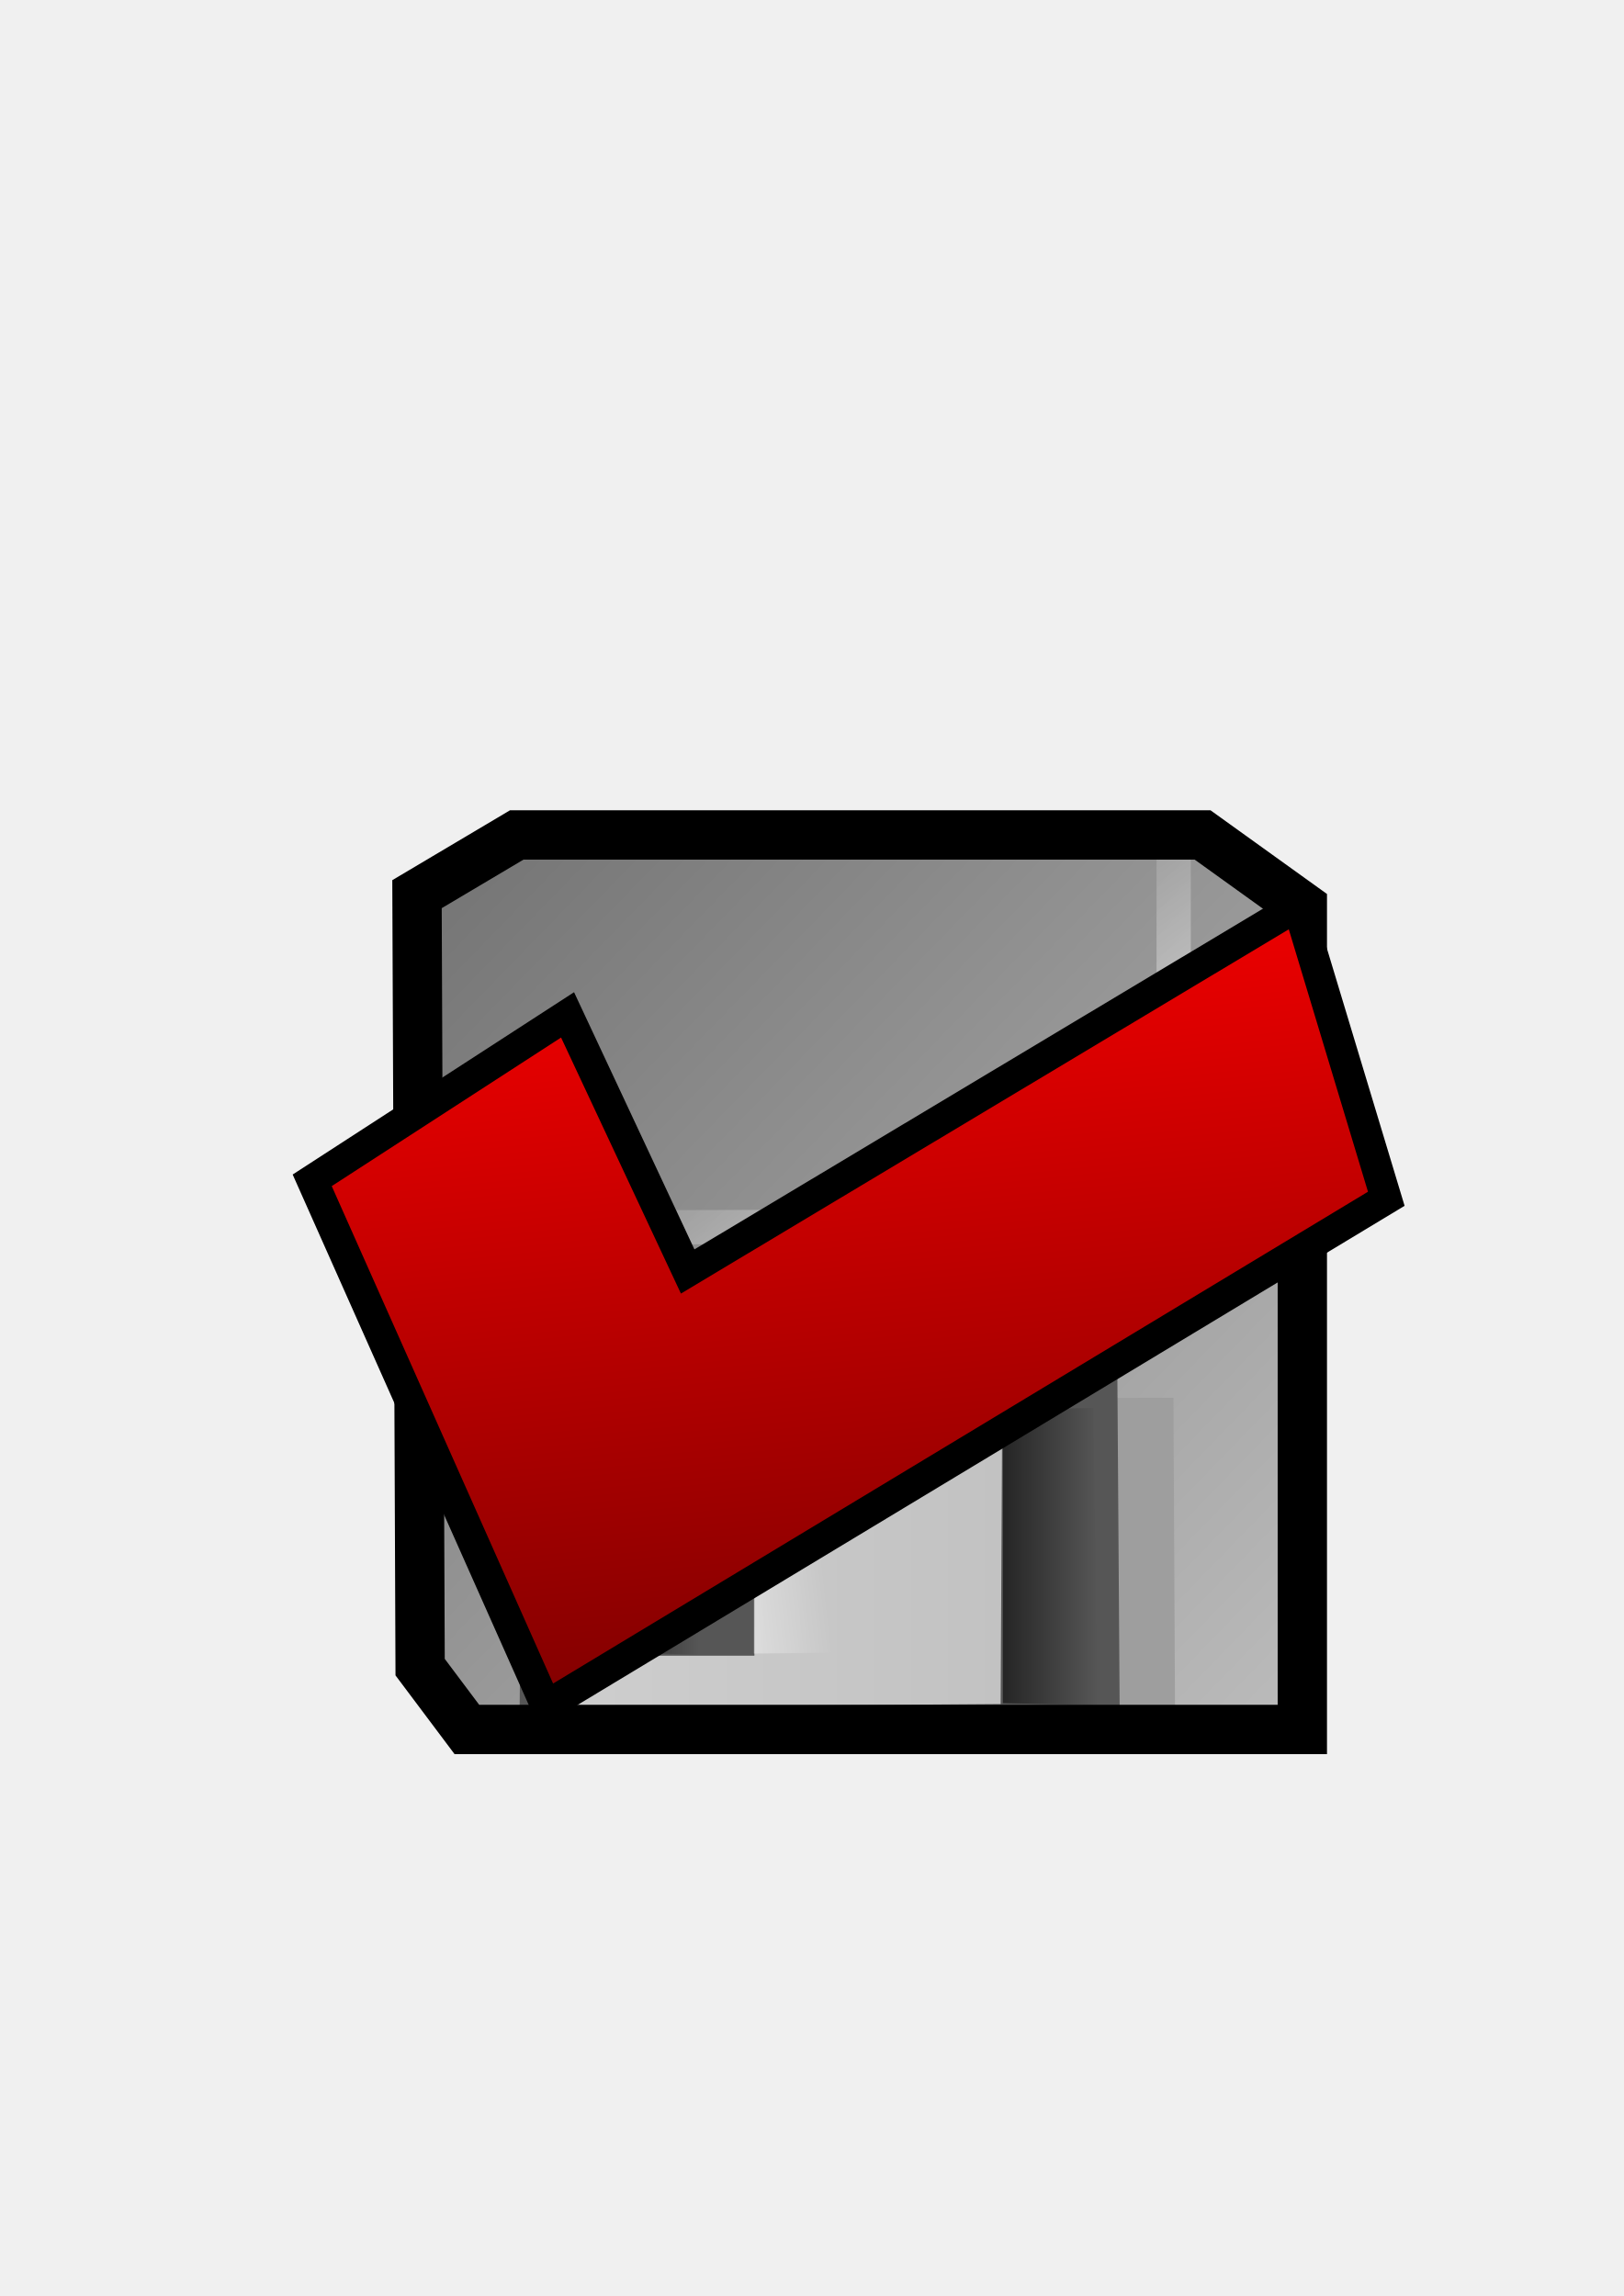
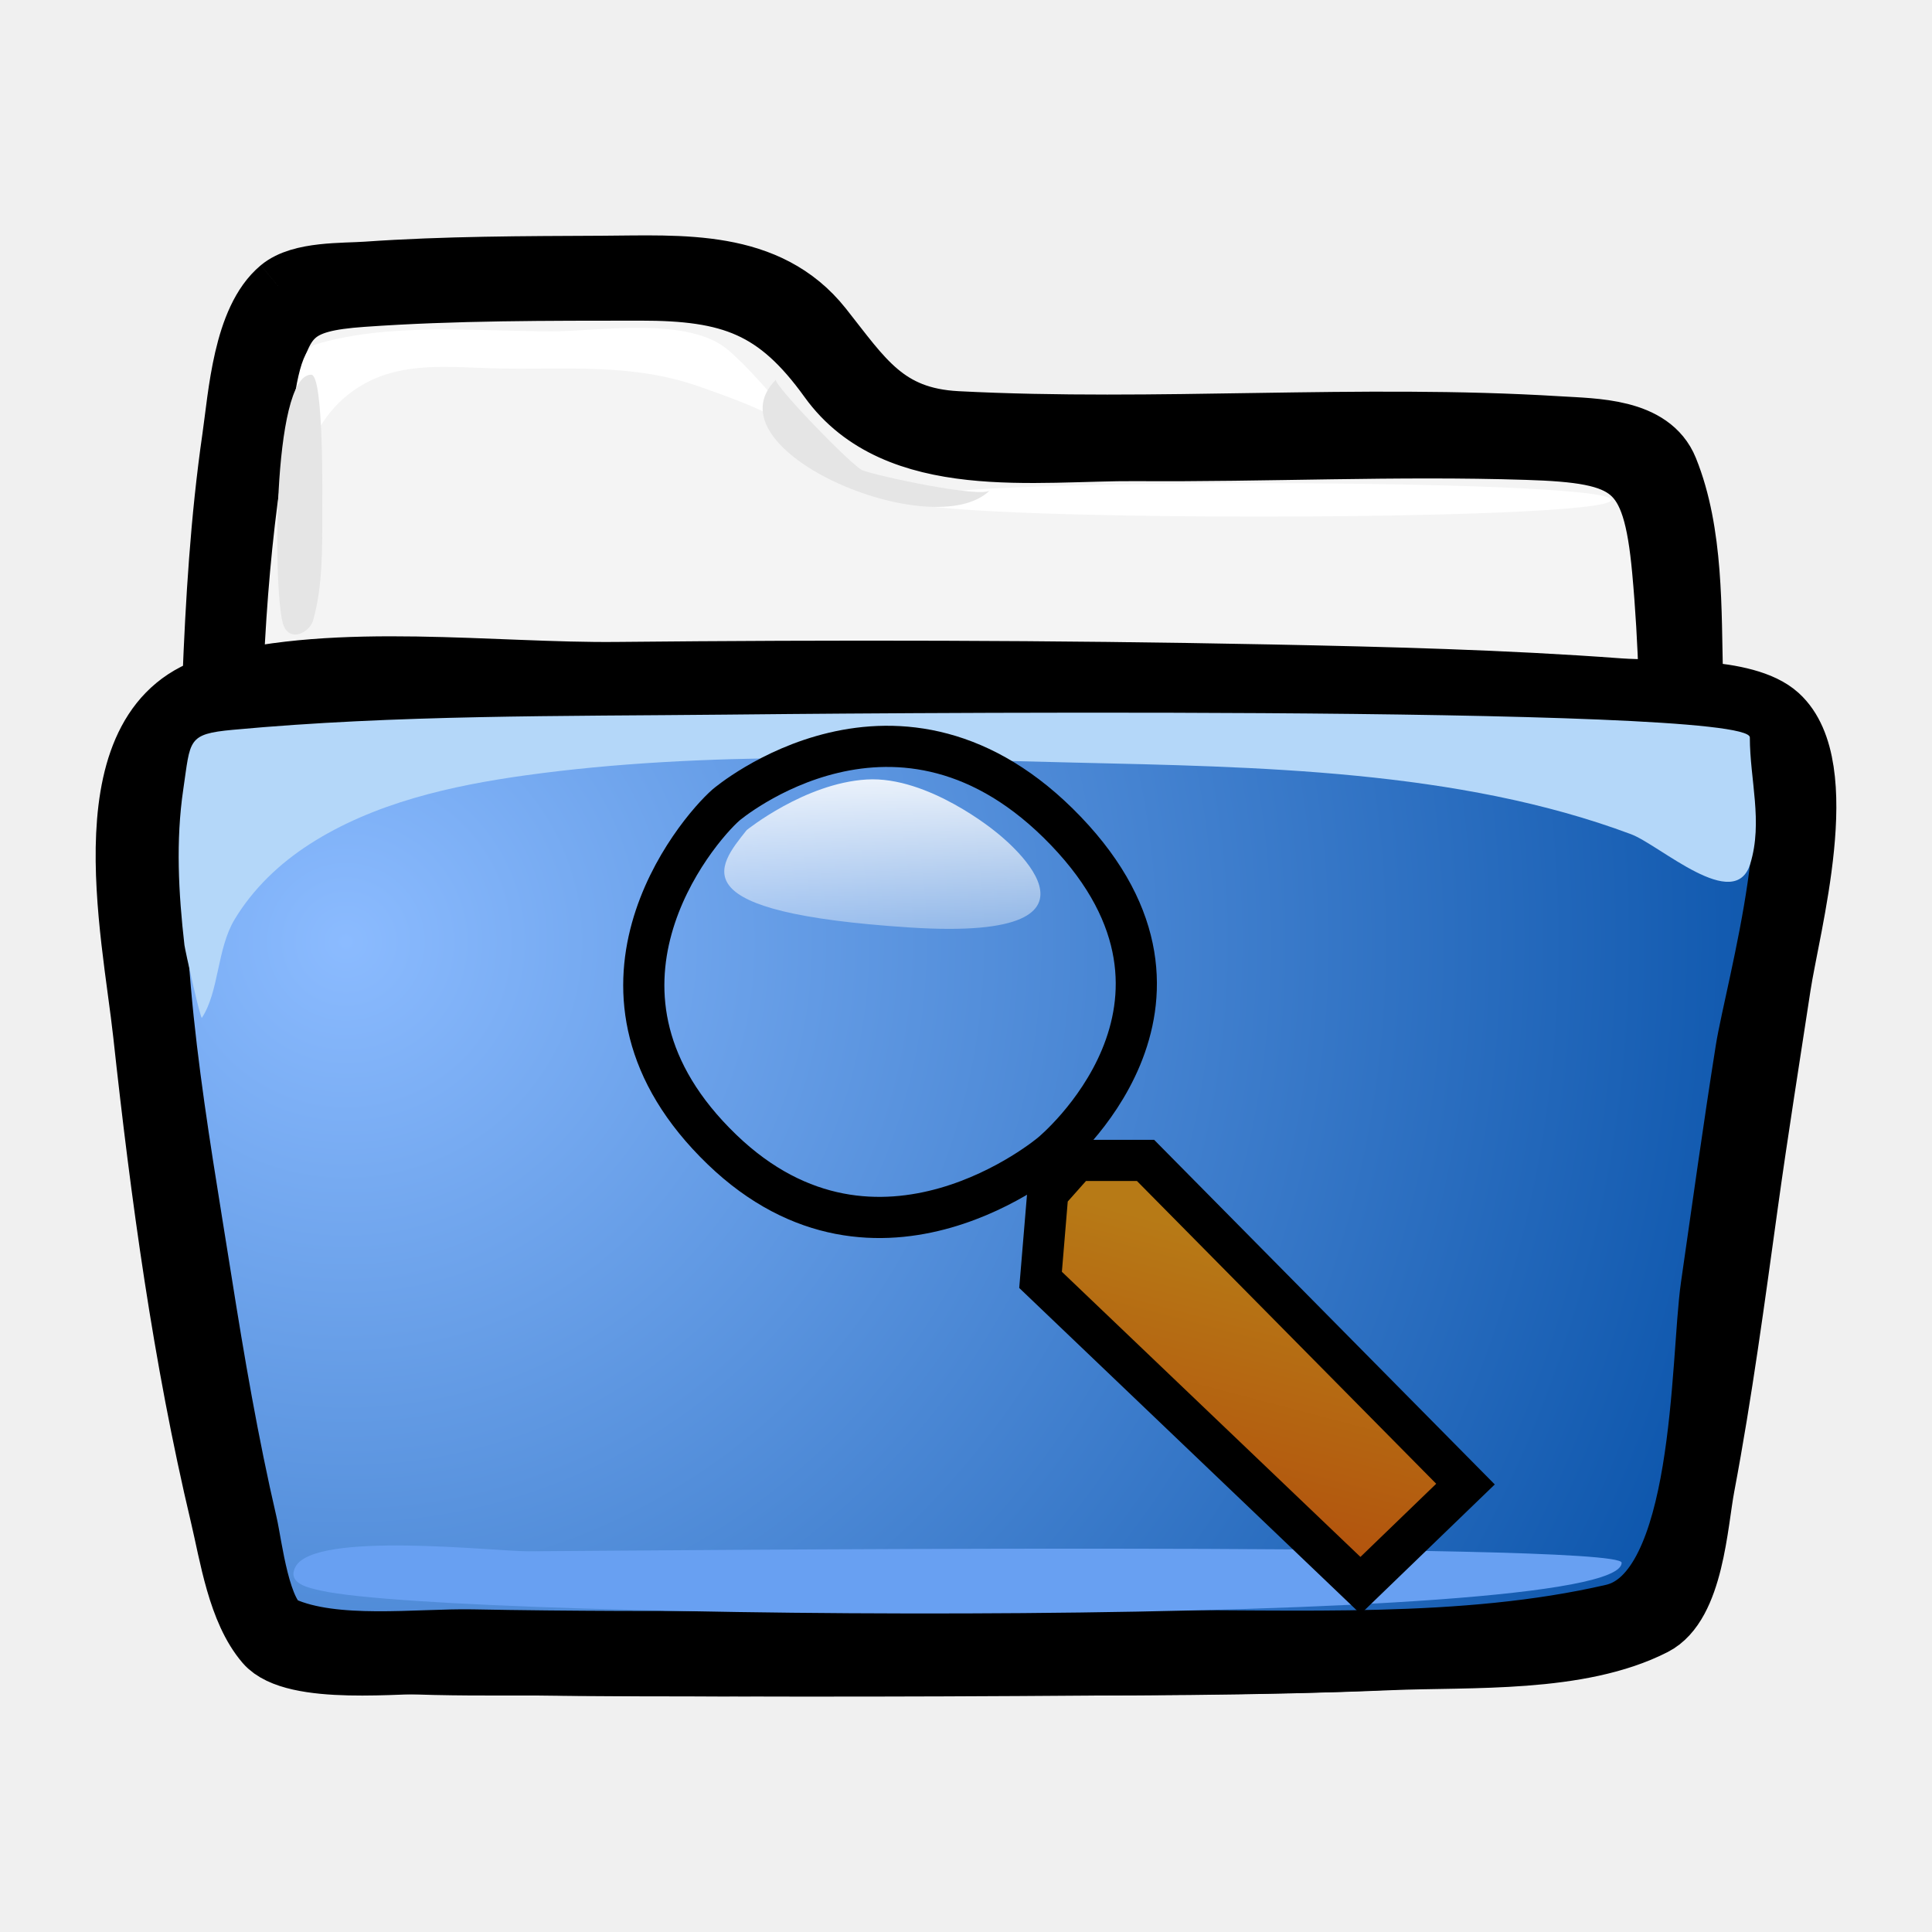
- <svg xmlns="http://www.w3.org/2000/svg" xmlns:xlink="http://www.w3.org/1999/xlink" width="744.094" height="1052.362" id="svg2">
-   <defs id="defs4">
-     <linearGradient xlink:href="#linearGradient4468" id="linearGradient4486" x1="264.005" y1="559.616" x2="311.777" y2="902.129" gradientUnits="userSpaceOnUse" gradientTransform="matrix(1.549333,0,0,1.161699,-176.1664,-253.1445)" />
-     <linearGradient id="linearGradient4468">
-       <stop style="stop-color:#ff0000;stop-opacity:1;" offset="0" id="stop4470" />
-       <stop style="stop-color:#7c0000;stop-opacity:1;" offset="1" id="stop4472" />
-     </linearGradient>
-     <linearGradient xlink:href="#linearGradient4468" id="linearGradient4484" x1="231.958" y1="903.048" x2="305.634" y2="933.877" gradientUnits="userSpaceOnUse" gradientTransform="matrix(1.549333,0,0,1.161699,-423.5373,-450.36)" />
-     <linearGradient id="linearGradient16092">
-       <stop style="stop-color:#d30000;stop-opacity:1;" offset="0" id="stop16094" />
-       <stop style="stop-color:#3a0000;stop-opacity:1;" offset="1" id="stop16096" />
-     </linearGradient>
-     <linearGradient id="linearGradient10933">
-       <stop id="stop10935" offset="0" style="stop-color:#cecece;stop-opacity:1" />
-       <stop id="stop10937" offset="1" style="stop-color:#c2c2c2;stop-opacity:1" />
-     </linearGradient>
-     <linearGradient id="linearGradient9461">
-       <stop style="stop-color:#ffffff;stop-opacity:1;" offset="0" id="stop9463" />
-       <stop style="stop-color:#ffffff;stop-opacity:0;" offset="1" id="stop9465" />
-     </linearGradient>
-     <linearGradient id="linearGradient8727">
-       <stop style="stop-color:#c2c2c2;stop-opacity:1" offset="0" id="stop8729" />
-       <stop style="stop-color:#6e6e6e;stop-opacity:1" offset="1" id="stop8731" />
-     </linearGradient>
-     <linearGradient id="linearGradient6503">
-       <stop id="stop6505" offset="0" style="stop-color:#cfc66b;stop-opacity:1;" />
-       <stop id="stop6507" offset="1" style="stop-color:#000000;stop-opacity:1;" />
-     </linearGradient>
-     <linearGradient id="linearGradient5753">
-       <stop style="stop-color:#000000;stop-opacity:1;" offset="0" id="stop5755" />
-       <stop style="stop-color:#e09d17;stop-opacity:1" offset="1" id="stop5757" />
-     </linearGradient>
-     <linearGradient id="linearGradient5739">
-       <stop id="stop5741" offset="0" style="stop-color:#cfc66b;stop-opacity:1;" />
-       <stop id="stop5743" offset="1" style="stop-color:#f2d30f;stop-opacity:1;" />
-     </linearGradient>
-     <linearGradient id="linearGradient4985">
-       <stop style="stop-color:#000000;stop-opacity:0.567;" offset="0" id="stop4987" />
-       <stop style="stop-color:#000000;stop-opacity:0;" offset="1" id="stop4989" />
-     </linearGradient>
-     <linearGradient id="linearGradient2789">
-       <stop style="stop-color:#cfc66b;stop-opacity:1;" offset="0" id="stop2791" />
-       <stop style="stop-color:#cfc66b;stop-opacity:0;" offset="1" id="stop2793" />
-     </linearGradient>
-     <linearGradient id="linearGradient2055">
-       <stop style="stop-color:#cfc66b;stop-opacity:1;" offset="0" id="stop2057" />
-       <stop style="stop-color:#ffffd3;stop-opacity:1;" offset="1" id="stop2059" />
-     </linearGradient>
-     <linearGradient xlink:href="#linearGradient8727" id="linearGradient8733" x1="647.314" y1="808.433" x2="175.95" y2="350.395" gradientUnits="userSpaceOnUse" />
-     <linearGradient xlink:href="#linearGradient9461" id="linearGradient9467" x1="587.829" y1="622.723" x2="441.382" y2="414.631" gradientUnits="userSpaceOnUse" gradientTransform="translate(0,-4.04061)" />
-     <linearGradient xlink:href="#linearGradient10933" id="linearGradient10940" gradientUnits="userSpaceOnUse" x1="256.643" y1="703.791" x2="459.786" y2="703.791" gradientTransform="translate(2.689123e-7,10.10153)" />
-     <linearGradient xlink:href="#linearGradient9461" id="linearGradient13854" x1="278.264" y1="725.088" x2="377.025" y2="714.214" gradientUnits="userSpaceOnUse" />
-     <linearGradient xlink:href="#linearGradient9461" id="linearGradient14598" x1="257.143" y1="645.219" x2="280.357" y2="669.505" gradientUnits="userSpaceOnUse" />
-     <linearGradient xlink:href="#linearGradient4985" id="linearGradient15336" x1="279.812" y1="713.961" x2="320.218" y2="713.961" gradientUnits="userSpaceOnUse" />
-     <linearGradient xlink:href="#linearGradient4985" id="linearGradient15338" x1="459.619" y1="713.456" x2="503.056" y2="713.456" gradientUnits="userSpaceOnUse" />
-     <linearGradient xlink:href="#linearGradient16092" id="linearGradient16090" x1="358.571" y1="476.648" x2="243.357" y2="1356.648" gradientUnits="userSpaceOnUse" gradientTransform="translate(28.57143,-20)" />
-     <linearGradient xlink:href="#linearGradient9461" id="linearGradient16834" x1="302.357" y1="452.362" x2="381.429" y2="695.219" gradientUnits="userSpaceOnUse" gradientTransform="translate(-25.71429,57.14285)" />
-     <linearGradient gradientUnits="userSpaceOnUse" y2="928.009" x2="365.602" y1="928.009" x1="262.135" id="linearGradient3313" xlink:href="#linearGradient3307" />
-     <linearGradient gradientUnits="userSpaceOnUse" y2="1022.327" x2="297.127" y1="938.761" x1="250.024" id="linearGradient17281" xlink:href="#linearGradient17275" />
-     <linearGradient gradientUnits="userSpaceOnUse" y2="938.793" x2="383.51" y1="880.098" x1="301.051" id="linearGradient17273" xlink:href="#linearGradient17267" />
-     <linearGradient id="linearGradient2232">
-       <stop id="stop2234" offset="0" style="stop-color:#0030ff;stop-opacity:1;" />
-       <stop id="stop2236" offset="1" style="stop-color:#02116f;stop-opacity:1;" />
-     </linearGradient>
-     <linearGradient id="linearGradient2244">
-       <stop style="stop-color:#6fff58;stop-opacity:1;" offset="0" id="stop2246" />
-       <stop style="stop-color:#327e29;stop-opacity:1;" offset="1" id="stop2248" />
-     </linearGradient>
-     <linearGradient id="linearGradient2250">
-       <stop id="stop2252" offset="0" style="stop-color:#ff0000;stop-opacity:1;" />
-       <stop id="stop2254" offset="1" style="stop-color:#850000;stop-opacity:1;" />
+ <svg xmlns="http://www.w3.org/2000/svg" xmlns:xlink="http://www.w3.org/1999/xlink" height="400" id="Layer_1" space="preserve" style="overflow:visible;enable-background:new 0 0 135.704 113.099;" version="1.0" viewBox="0 0 135.704 113.099" width="400">
+   <defs id="defs41">
+     <linearGradient id="linearGradient3307">
+       <stop style="stop-color:#b2510d;stop-opacity:1;" offset="0" id="stop3309" />
+       <stop style="stop-color:#b77a16;stop-opacity:1;" offset="1" id="stop3311" />
    </linearGradient>
    <linearGradient id="linearGradient9578">
-       <stop id="stop9580" offset="0" style="stop-color:#ffffff;stop-opacity:1;" />
-       <stop id="stop9582" offset="1" style="stop-color:#d3d3d3;stop-opacity:1;" />
+       <stop style="stop-color:#ffffff;stop-opacity:1;" offset="0" id="stop9580" />
+       <stop style="stop-color:#ffffff;stop-opacity:0;" offset="1" id="stop9582" />
    </linearGradient>
-     <linearGradient id="linearGradient17267">
-       <stop id="stop17269" offset="0" style="stop-color:#ffeb00;stop-opacity:1;" />
-       <stop id="stop17271" offset="1" style="stop-color:#e3ad1a;stop-opacity:1;" />
+     <linearGradient xlink:href="#linearGradient3307" id="linearGradient2266" gradientUnits="userSpaceOnUse" gradientTransform="matrix(0.557333,0,0,0.557333,6.90611,-360.7854)" x1="282.673" y1="962.667" x2="302.773" y2="886.123" />
+     <linearGradient xlink:href="#linearGradient9578" id="linearGradient2268" gradientUnits="userSpaceOnUse" gradientTransform="matrix(0.557333,0,0,0.557333,6.906093,-360.7854)" x1="179.078" y1="747.36" x2="178.972" y2="825.951" />
+     <linearGradient y2="456.595" y1="456.595" x2="-236.063" x1="-237.854" id="XMLID_4_" gradientUnits="userSpaceOnUse" gradientTransform="matrix(17.36867,-164.5698,-164.5698,-17.36867,79336.98,-31109.83)" xlink:href="#XMLID_5_">
+       <stop style="stop-color:black;stop-opacity:1;" offset="0" id="stop8" />
+       <stop style="stop-color:#000000" offset="1" id="stop10" />
    </linearGradient>
-     <linearGradient id="linearGradient17275">
-       <stop id="stop17277" offset="0" style="stop-color:#ffb300;stop-opacity:1;" />
-       <stop id="stop17279" offset="1" style="stop-color:#978b71;stop-opacity:1;" />
-     </linearGradient>
-     <linearGradient id="linearGradient3307">
-       <stop id="stop3309" offset="0" style="stop-color:#b2b10d;stop-opacity:1;" />
-       <stop id="stop3311" offset="1" style="stop-color:#b77a16;stop-opacity:1;" />
-     </linearGradient>
-     <linearGradient gradientUnits="userSpaceOnUse" y2="758.887" x2="164.147" y1="835.489" x1="13.928" id="linearGradient3208" xlink:href="#linearGradient2244" />
-     <linearGradient xlink:href="#linearGradient2244" id="linearGradient17768" gradientUnits="userSpaceOnUse" x1="13.928" y1="835.489" x2="164.147" y2="758.887" />
+     <radialGradient r="117.15" id="XMLID_5_" gradientUnits="userSpaceOnUse" cy="54.591" cx="17.712">
+       <stop style="stop-color:#8BBBFF" offset="0" id="stop17" />
+       <stop style="stop-color:#0D56AC" offset="1" id="stop19" />
+     </radialGradient>
+     <radialGradient r="1.802" id="XMLID_6_" gradientUnits="userSpaceOnUse" gradientTransform="matrix(87.21028,0,0,-87.21028,21993.16,39346.31)" cy="451.178" cx="-251.428">
+       <stop style="stop-color:#8BBBFF" offset="0" id="stop24" />
+       <stop style="stop-color:#0D56AC" offset="1" id="stop26" />
+     </radialGradient>
+     <radialGradient xlink:href="#XMLID_5_" id="radialGradient4944" gradientUnits="userSpaceOnUse" cx="17.712" cy="54.591" r="117.15" gradientTransform="matrix(0.868425,0,0,0.868425,10.74498,2.580989)" />
+     <linearGradient xlink:href="#XMLID_4_" id="linearGradient4962" gradientUnits="userSpaceOnUse" gradientTransform="matrix(17.36867,-164.5698,-164.5698,-17.36867,79336.98,-31109.83)" x1="-237.854" y1="456.595" x2="-236.063" y2="456.595" />
+     <radialGradient xlink:href="#XMLID_5_" id="radialGradient4964" gradientUnits="userSpaceOnUse" gradientTransform="matrix(0.868425,0,0,0.868425,10.74498,2.580989)" cx="17.712" cy="54.591" r="117.15" />
+     <radialGradient xlink:href="#XMLID_6_" id="radialGradient4966" gradientUnits="userSpaceOnUse" gradientTransform="matrix(87.21028,0,0,-87.21028,21993.16,39346.31)" cx="-251.428" cy="451.178" r="1.802" />
+     <linearGradient xlink:href="#linearGradient3307" id="linearGradient4968" gradientUnits="userSpaceOnUse" gradientTransform="matrix(0.557333,0,0,0.557333,6.90611,-360.7854)" x1="282.673" y1="962.667" x2="302.773" y2="886.123" />
+     <linearGradient xlink:href="#linearGradient9578" id="linearGradient4970" gradientUnits="userSpaceOnUse" gradientTransform="matrix(0.557333,0,0,0.557333,6.906093,-360.7854)" x1="179.078" y1="747.36" x2="178.972" y2="825.951" />
+     <radialGradient xlink:href="#XMLID_6_" id="radialGradient4982" gradientUnits="userSpaceOnUse" gradientTransform="matrix(87.21028,0,0,-87.21028,21991.34,39351.17)" cx="-251.428" cy="451.178" r="1.802" />
+     <radialGradient xlink:href="#XMLID_5_" id="radialGradient4985" gradientUnits="userSpaceOnUse" gradientTransform="matrix(0.868425,0,0,0.868425,8.927747,7.44031)" cx="17.712" cy="54.591" r="117.15" />
+     <linearGradient xlink:href="#XMLID_4_" id="linearGradient4989" gradientUnits="userSpaceOnUse" gradientTransform="matrix(17.36867,-164.5698,-164.5698,-17.36867,79335.16,-31104.97)" x1="-237.854" y1="456.595" x2="-236.063" y2="456.595" />
  </defs>
-   <g id="layer1">
-     <path style="fill:url(#linearGradient8733);fill-opacity:1.0;fill-rule:evenodd;stroke:none;stroke-width:14.1;stroke-linecap:butt;stroke-linejoin:miter;stroke-opacity:1;stroke-miterlimit:4;stroke-dasharray:none" d="M 188.571,410.934 L 190,765.219 L 211.429,793.791 L 594.286,793.791 L 594.286,416.648 L 548.571,383.791 L 234.286,383.791 L 188.571,410.934 z " id="path7989" />
-     <path style="fill:#9e9e9e;fill-opacity:1;fill-rule:evenodd;stroke:none;stroke-width:1px;stroke-linecap:butt;stroke-linejoin:miter;stroke-opacity:1" d="M 537.756,640.689 L 538.47,783.546 L 502.756,783.546 L 491.327,640.689 L 537.756,640.689 z " id="path7999" />
-     <path style="fill:#565656;fill-opacity:1;fill-rule:evenodd;stroke:none;stroke-width:1px;stroke-linecap:butt;stroke-linejoin:miter;stroke-opacity:1" d="M 238.102,786.28 L 239.531,641.995 L 263.102,624.852 L 512.02,624.974 L 513.102,782.709 L 238.102,786.28 z " id="path7997" />
-     <path style="fill:url(#linearGradient10940);fill-opacity:1;fill-rule:evenodd;stroke:none;stroke-width:1px;stroke-linecap:butt;stroke-linejoin:miter;stroke-opacity:1" d="M 257.156,645.32 L 257.156,782.477 L 458.562,781.039 L 459.281,646.039 L 257.156,645.32 z M 280,669.602 L 345.719,670.32 L 345.719,758.883 L 280,758.883 L 280,669.602 z " id="path7991" />
-     <path style="fill:none;fill-opacity:0.75;fill-rule:evenodd;stroke:url(#linearGradient9467);stroke-width:15.7;stroke-linecap:butt;stroke-linejoin:miter;stroke-miterlimit:4;stroke-dasharray:none;stroke-opacity:1" d="M 245.714,401.2 L 247.857,546.2 L 264.286,562.628 L 517.857,561.914 L 537.857,540.485 L 537.857,379.771 L 242.857,384.057 L 245.714,401.2 z " id="path7995" />
-     <path style="fill:none;fill-opacity:1;fill-rule:evenodd;stroke:#000000;stroke-width:22.6;stroke-linecap:butt;stroke-linejoin:miter;stroke-miterlimit:4;stroke-dasharray:none;stroke-opacity:1" d="M 191.102,409.835 L 192.531,764.121 L 213.959,792.692 L 596.817,792.692 L 596.817,415.549 L 551.102,382.692 L 236.817,382.692 L 191.102,409.835 z " id="path9469" />
-     <path style="fill:url(#linearGradient13854);fill-opacity:1.0;fill-rule:evenodd;stroke:none;stroke-width:1px;stroke-linecap:butt;stroke-linejoin:miter;stroke-opacity:1" d="M 345.472,670.525 L 345.472,757.903 L 391.434,757.398 L 390.424,670.525 L 345.472,670.525 z " id="path13120" />
-     <path style="fill:url(#linearGradient14598);fill-opacity:1.0;fill-rule:evenodd;stroke:none;stroke-width:1px;stroke-linecap:butt;stroke-linejoin:miter;stroke-opacity:1" d="M 257.143,645.219 L 257.143,692.719 L 279.643,693.791 L 279.643,669.148 L 303.571,669.505 L 303.214,645.576 L 257.143,645.219 z " id="path13856" />
-     <path style="fill:url(#linearGradient15336);fill-opacity:1.0;fill-rule:evenodd;stroke:none;stroke-width:1px;stroke-linecap:butt;stroke-linejoin:miter;stroke-opacity:1" d="M 279.812,669.514 L 279.812,757.398 L 320.218,758.408 L 320.218,670.525 L 279.812,669.514 z " id="path14600" />
-     <path style="fill:url(#linearGradient15338);fill-opacity:1.0;fill-rule:evenodd;stroke:none;stroke-width:1px;stroke-linecap:butt;stroke-linejoin:miter;stroke-opacity:1" d="M 459.619,646.281 L 459.619,780.631 L 503.056,781.641 L 501.036,645.271 L 459.619,646.281 z " id="path14602" />
-     <path style="fill:url(#linearGradient4486);fill-opacity:1;fill-rule:evenodd;stroke:#000000;stroke-width:14.195;stroke-linecap:butt;stroke-linejoin:miter;stroke-miterlimit:4;stroke-dasharray:none;stroke-opacity:1" d="M 143.074,540.991 L 260.096,465.161 L 315.142,582.773 L 594.774,415.178 L 635.291,549.454 L 250.254,781.864 L 143.074,540.991 z " id="path3591" />
+   <path style="fill:#f4f4f4" id="path5" d="M 67.179,19.158 C 76.678,19.648 86.187,19.517 95.694,19.398 C 101.55,19.325 108.976,18.284 114.623,20.325 C 118.186,21.614 117.725,29.349 117.88,32.287 C 118.241,39.137 118.067,45.998 118.084,52.852 C 118.115,64.755 118.376,76.665 117.945,88.563 C 117.807,92.344 117.974,96.679 116.783,100.324 C 115.83,103.232 109.835,103.326 107.459,103.604 C 94.468,105.134 81.229,104.812 68.173,104.803 C 54.799,104.795 41.397,105.122 28.032,104.544 C 26.234,104.466 20.328,105.009 19.136,103.163 C 17.391,100.464 17.468,95.944 17.175,92.88 C 16.046,81.055 15.841,69.125 15.671,57.254 C 15.561,49.556 15.501,41.859 15.888,34.164 C 16.176,28.462 15.226,13.793 20.229,9.627 C 22.189,7.996 27.321,8.546 29.628,8.46 C 36.037,8.217 42.715,7.78 49.109,8.306 C 57.646,9.012 58.647,18.714 67.179,19.158" />
+   <path style="fill:url(#linearGradient4989);fill-opacity:1;stroke:black;stroke-width:4.419;stroke-miterlimit:4;stroke-dasharray:none;stroke-opacity:1" id="path12" d="M 19.732,9.029 C 17.166,11.167 16.842,16.46 16.407,19.468 C 15.583,25.167 15.239,30.939 15.014,36.69 C 14.676,45.325 14.806,53.969 14.995,62.607 C 15.26,74.735 15.218,87.277 17.364,99.255 C 17.811,101.754 18.002,104.222 20.799,104.709 C 27.16,105.821 33.911,105.532 40.338,105.587 C 54.161,105.703 68.004,105.67 81.827,105.538 C 90.203,105.458 98.646,105.38 106.978,104.439 C 110.064,104.092 116.676,104.021 117.581,100.145 C 120.115,89.299 118.987,76.866 118.958,65.815 C 118.931,55.989 119.065,46.128 118.817,36.308 C 118.697,31.615 118.866,26.124 117.069,21.689 C 115.926,18.863 112.027,18.897 109.452,18.738 C 95.41,17.874 81.284,19.107 67.219,18.381 C 62.165,18.119 60.512,15.308 57.681,11.739 C 53.887,6.96 47.86,7.439 42.328,7.465 C 36.816,7.491 31.282,7.492 25.78,7.876 C 24.095,7.995 21.144,7.854 19.732,9.029 M 19.892,102.883 C 18.2,101.989 18.348,94.625 18.206,93.116 C 17.451,84.959 17.063,76.769 16.773,68.586 C 16.156,51.186 15.06,32.741 18.68,15.583 C 19.703,10.733 20.643,9.793 25.45,9.452 C 31.935,8.991 38.463,9.018 44.959,9.01 C 51.363,9.002 54.616,10.169 58.306,15.297 C 62.985,21.798 72.79,20.233 79.8,20.283 C 88.94,20.348 98.097,19.903 107.234,20.195 C 114.577,20.428 116.163,21.353 116.846,28.75 C 117.787,38.968 117.267,49.326 117.364,59.582 C 117.47,71.053 117.61,82.6 116.833,94.05 C 116.684,96.238 117.093,100.343 114.639,101.381 C 110.183,103.272 104.514,103.184 99.772,103.453 C 86.927,104.188 74.046,104.007 61.185,104.04 C 53.657,104.059 46.128,104.101 38.6,104.021 C 33.532,103.964 24.579,105.35 19.892,102.883" />
+   <path style="fill:white" id="path14" d="M 50.874,13.071 C 52.259,14.083 56.136,18.428 56.579,19.829 C 56.058,18.182 50.715,16.431 49.436,15.962 C 44.398,14.112 39.753,14.713 34.585,14.568 C 31.543,14.482 28.331,14.103 25.534,15.687 C 21.268,18.105 20.976,22.91 19.637,27.267 C 20.357,24.926 20.047,13.538 22.142,12.899 C 27.268,11.337 33.463,11.961 38.717,11.97 C 41.952,11.976 47.973,10.954 50.874,13.071" />
+   <path style="fill:url(#radialGradient4985)" id="path21" d="M 124.333,39.584 C 127.973,42.895 124.757,54.393 124.14,58.372 C 123.104,65.044 122.115,71.716 121.164,78.401 C 120.264,84.729 120.94,101.3 112.983,102.993 C 100.872,105.57 87.65,104.786 75.345,104.808 C 62.046,104.83 48.742,104.958 35.444,104.766 C 30.644,104.696 25.698,104.795 20.936,104.088 C 18.192,103.679 17.801,100.699 17.156,98.353 C 14.162,87.461 12.696,76.015 11.337,64.822 C 10.614,58.881 6.631,41.048 13.824,38.18 C 18.018,36.508 23.483,37.133 27.88,37.027 C 46.787,36.568 65.72,36.571 84.63,36.873 C 93.439,37.015 102.256,37.206 111.051,37.734 C 114.169,37.919 121.77,37.256 124.333,39.584" />
+   <path style="fill:url(#radialGradient4982);stroke:black;stroke-width:4.419;stroke-miterlimit:4;stroke-dasharray:none;stroke-opacity:1" id="path28" d="M 15.306,36.891 C 6.051,39.416 9.36,54.038 10.151,61.306 C 11.384,72.63 12.934,84.048 15.568,95.14 C 16.225,97.908 16.785,101.816 18.715,104.06 C 20.646,106.312 28.261,105.385 30.798,105.45 C 43.662,105.782 56.54,105.591 69.407,105.587 C 78.832,105.594 88.267,105.596 97.685,105.207 C 103.326,104.975 110.929,105.428 116.13,102.772 C 118.874,101.373 119.151,95.664 119.639,93.083 C 120.883,86.495 121.77,79.839 122.691,73.199 C 123.398,68.102 124.211,63.03 124.985,57.945 C 125.625,53.735 128.749,42.551 124.855,39.009 C 122.592,36.952 116.524,37.351 113.761,37.147 C 105.593,36.541 97.391,36.338 89.204,36.173 C 73.915,35.869 58.618,35.844 43.327,35.997 C 34.693,36.084 23.747,34.593 15.306,36.891 M 19.849,103.05 C 18.172,102.298 17.614,97.224 17.272,95.757 C 15.959,90.106 14.979,84.372 14.072,78.643 C 12.384,67.984 10.302,56.804 10.951,45.966 C 11.398,38.544 15.422,38.18 21.588,37.922 C 29.905,37.575 38.238,37.524 46.563,37.482 C 67.577,37.375 88.652,37.409 109.643,38.497 C 112.849,38.664 121.143,37.82 123.81,40.159 C 127.613,43.623 123.395,58.15 122.701,62.462 C 121.826,67.986 121.057,73.526 120.261,79.063 C 119.509,84.293 119.888,100.647 113.309,102.168 C 102.761,104.611 91.042,103.929 80.291,104.007 C 71.474,104.069 62.653,104.043 53.836,104.06 C 46.954,104.076 40.07,104.079 33.191,103.949 C 29.338,103.878 23.485,104.674 19.849,103.05" />
+   <path style="fill:white" id="path30" d="M 113.176,23.811 C 113.176,25.375 63.689,25.375 63.689,23.811 C 63.689,22.246 113.176,22.246 113.176,23.811" />
+   <path style="fill:#b4d7f9" id="path32" d="M 122.909,40.493 C 122.909,43.45 123.838,46.42 122.943,49.36 C 121.865,52.897 116.581,48.045 114.561,47.291 C 102.422,42.751 88.225,42.56 75.427,42.261 C 62.718,41.963 49.58,41.404 36.956,43.151 C 31.708,43.876 26.244,45.095 21.733,48.002 C 19.624,49.361 17.774,51.125 16.475,53.284 C 15.237,55.341 15.385,58.36 14.182,60.186 C 14.084,60.334 12.995,55.42 12.955,55.08 C 12.539,51.439 12.337,47.762 12.876,44.124 C 13.387,40.666 13.14,40.256 16.359,39.959 C 27.822,38.897 39.462,39.01 50.961,38.893 C 55.607,38.845 122.909,38.13 122.909,40.493" />
+   <path style="fill:#68a0f2" id="path34" d="M 113.904,98.464 C 113.904,96.932 43.007,97.632 37.134,97.661 C 34.761,97.672 22.124,96.213 20.761,98.741 C 20.12,99.933 21.695,100.233 22.582,100.431 C 32.157,102.549 113.904,103.159 113.904,98.464" />
+   <path style="fill:#e5e5e5" id="path36" d="M 22.637,24.666 C 22.637,27.15 22.678,29.845 21.994,32.271 C 21.763,33.094 20.403,33.847 19.916,32.627 C 19.193,30.808 19.076,15.016 21.859,15.016 C 22.763,15.016 22.637,24.042 22.637,24.666" />
+   <path style="fill:#e5e5e5" id="path38" d="M 69.535,23.132 C 65.623,27.044 49.552,20.314 54.506,15.359 C 54.233,15.632 59.863,21.45 60.577,21.73 C 61.596,22.133 68.957,23.71 69.535,23.132" />
+   <g id="g2261" transform="matrix(0.474626,0,0,0.474626,9.960637,14.3379)">
+     <path id="path4882" d="M 86.472,65.092 C 86.472,65.092 112.112,43.24 136.756,68.955 C 161.399,94.67 134.613,116.635 134.613,116.635 C 134.613,116.635 109.012,138.399 85.861,116.099 C 61.809,92.932 81.999,68.992 86.472,65.092 z " style="fill:none;fill-opacity:1;fill-rule:evenodd;stroke:black;stroke-width:6.093px;stroke-linecap:butt;stroke-linejoin:miter;stroke-opacity:1" />
+     <path id="path4884" d="M 134.077,122.528 L 133.006,135.386 L 180.356,180.612 L 195.892,165.611 L 148.542,117.706 L 138.363,117.706 L 134.077,122.528 z " style="fill:url(#linearGradient4968);fill-opacity:1;fill-rule:evenodd;stroke:black;stroke-width:6.093px;stroke-linecap:butt;stroke-linejoin:miter;stroke-opacity:1" />
+     <path id="path1763" d="M 89.519,68.821 C 89.519,68.821 98.113,61.89 107.262,61.336 C 116.41,60.781 126.39,69.098 126.39,69.098 C 126.39,69.098 147.737,85.454 113.638,83.236 C 79.539,81.019 85.084,74.365 89.519,68.821 z " style="fill:url(#linearGradient4970);fill-opacity:1;fill-rule:evenodd;stroke:none;stroke-width:1px;stroke-linecap:butt;stroke-linejoin:miter;stroke-opacity:1" />
  </g>
</svg>
